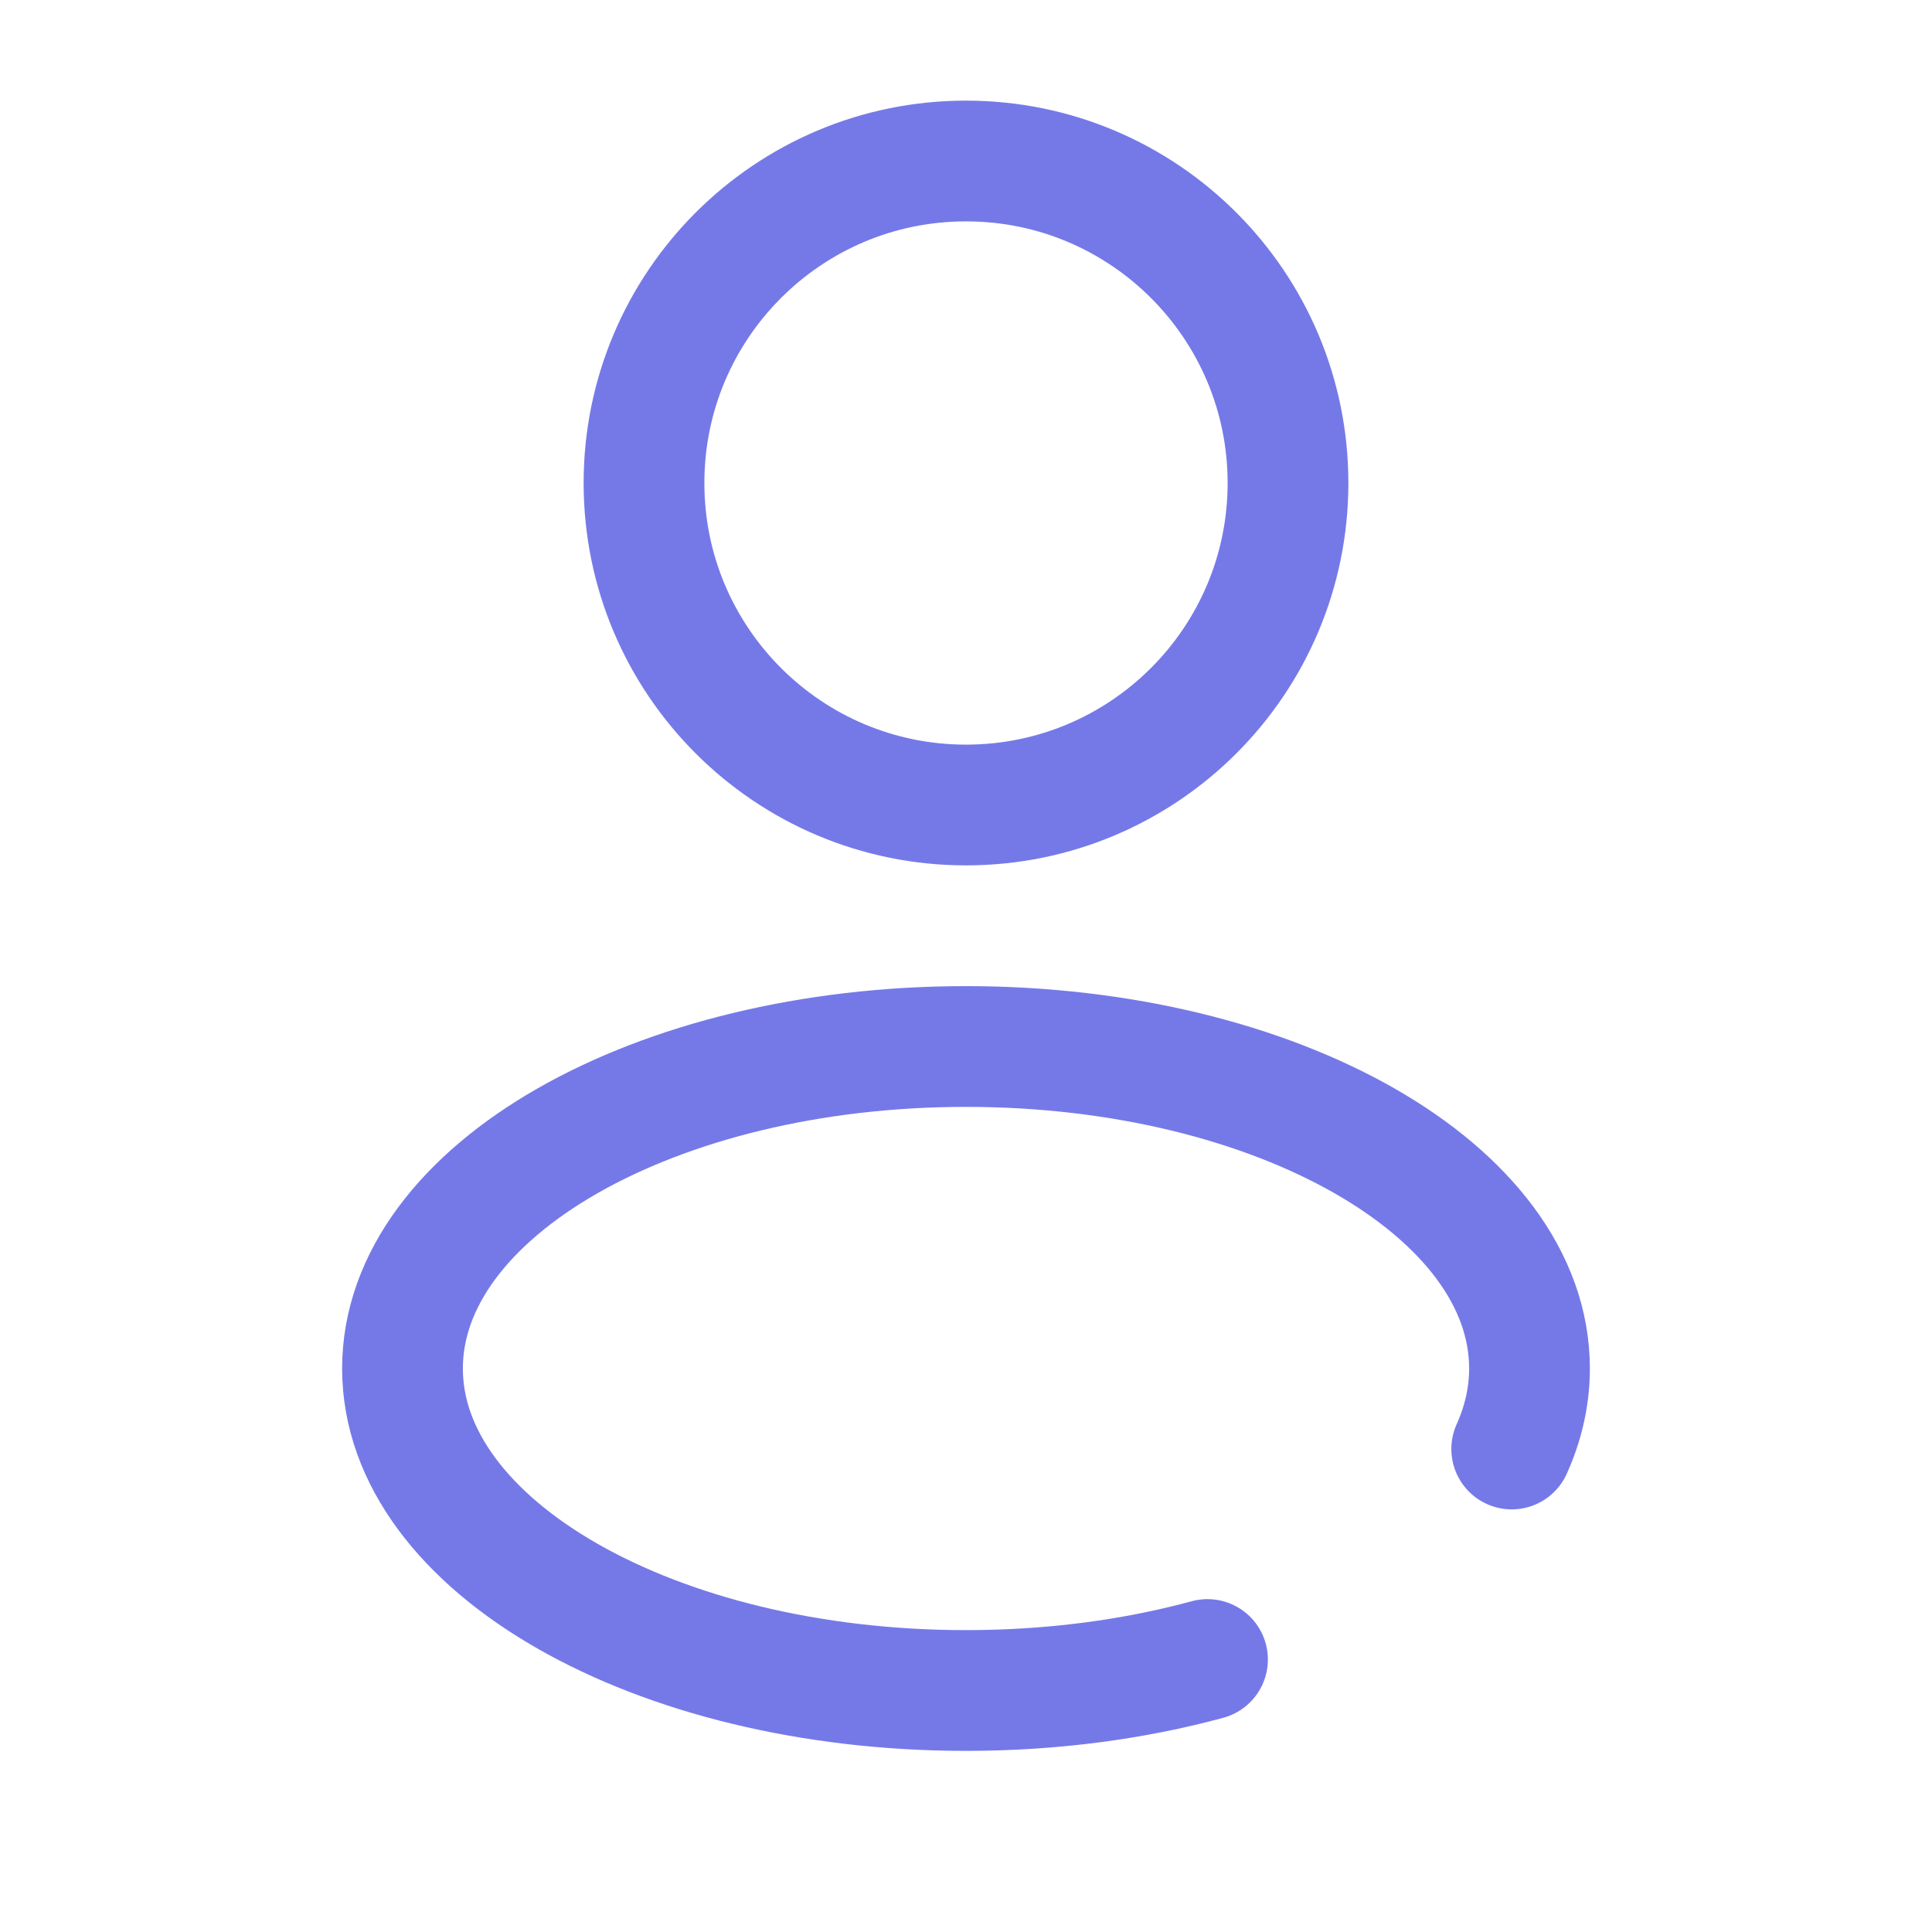
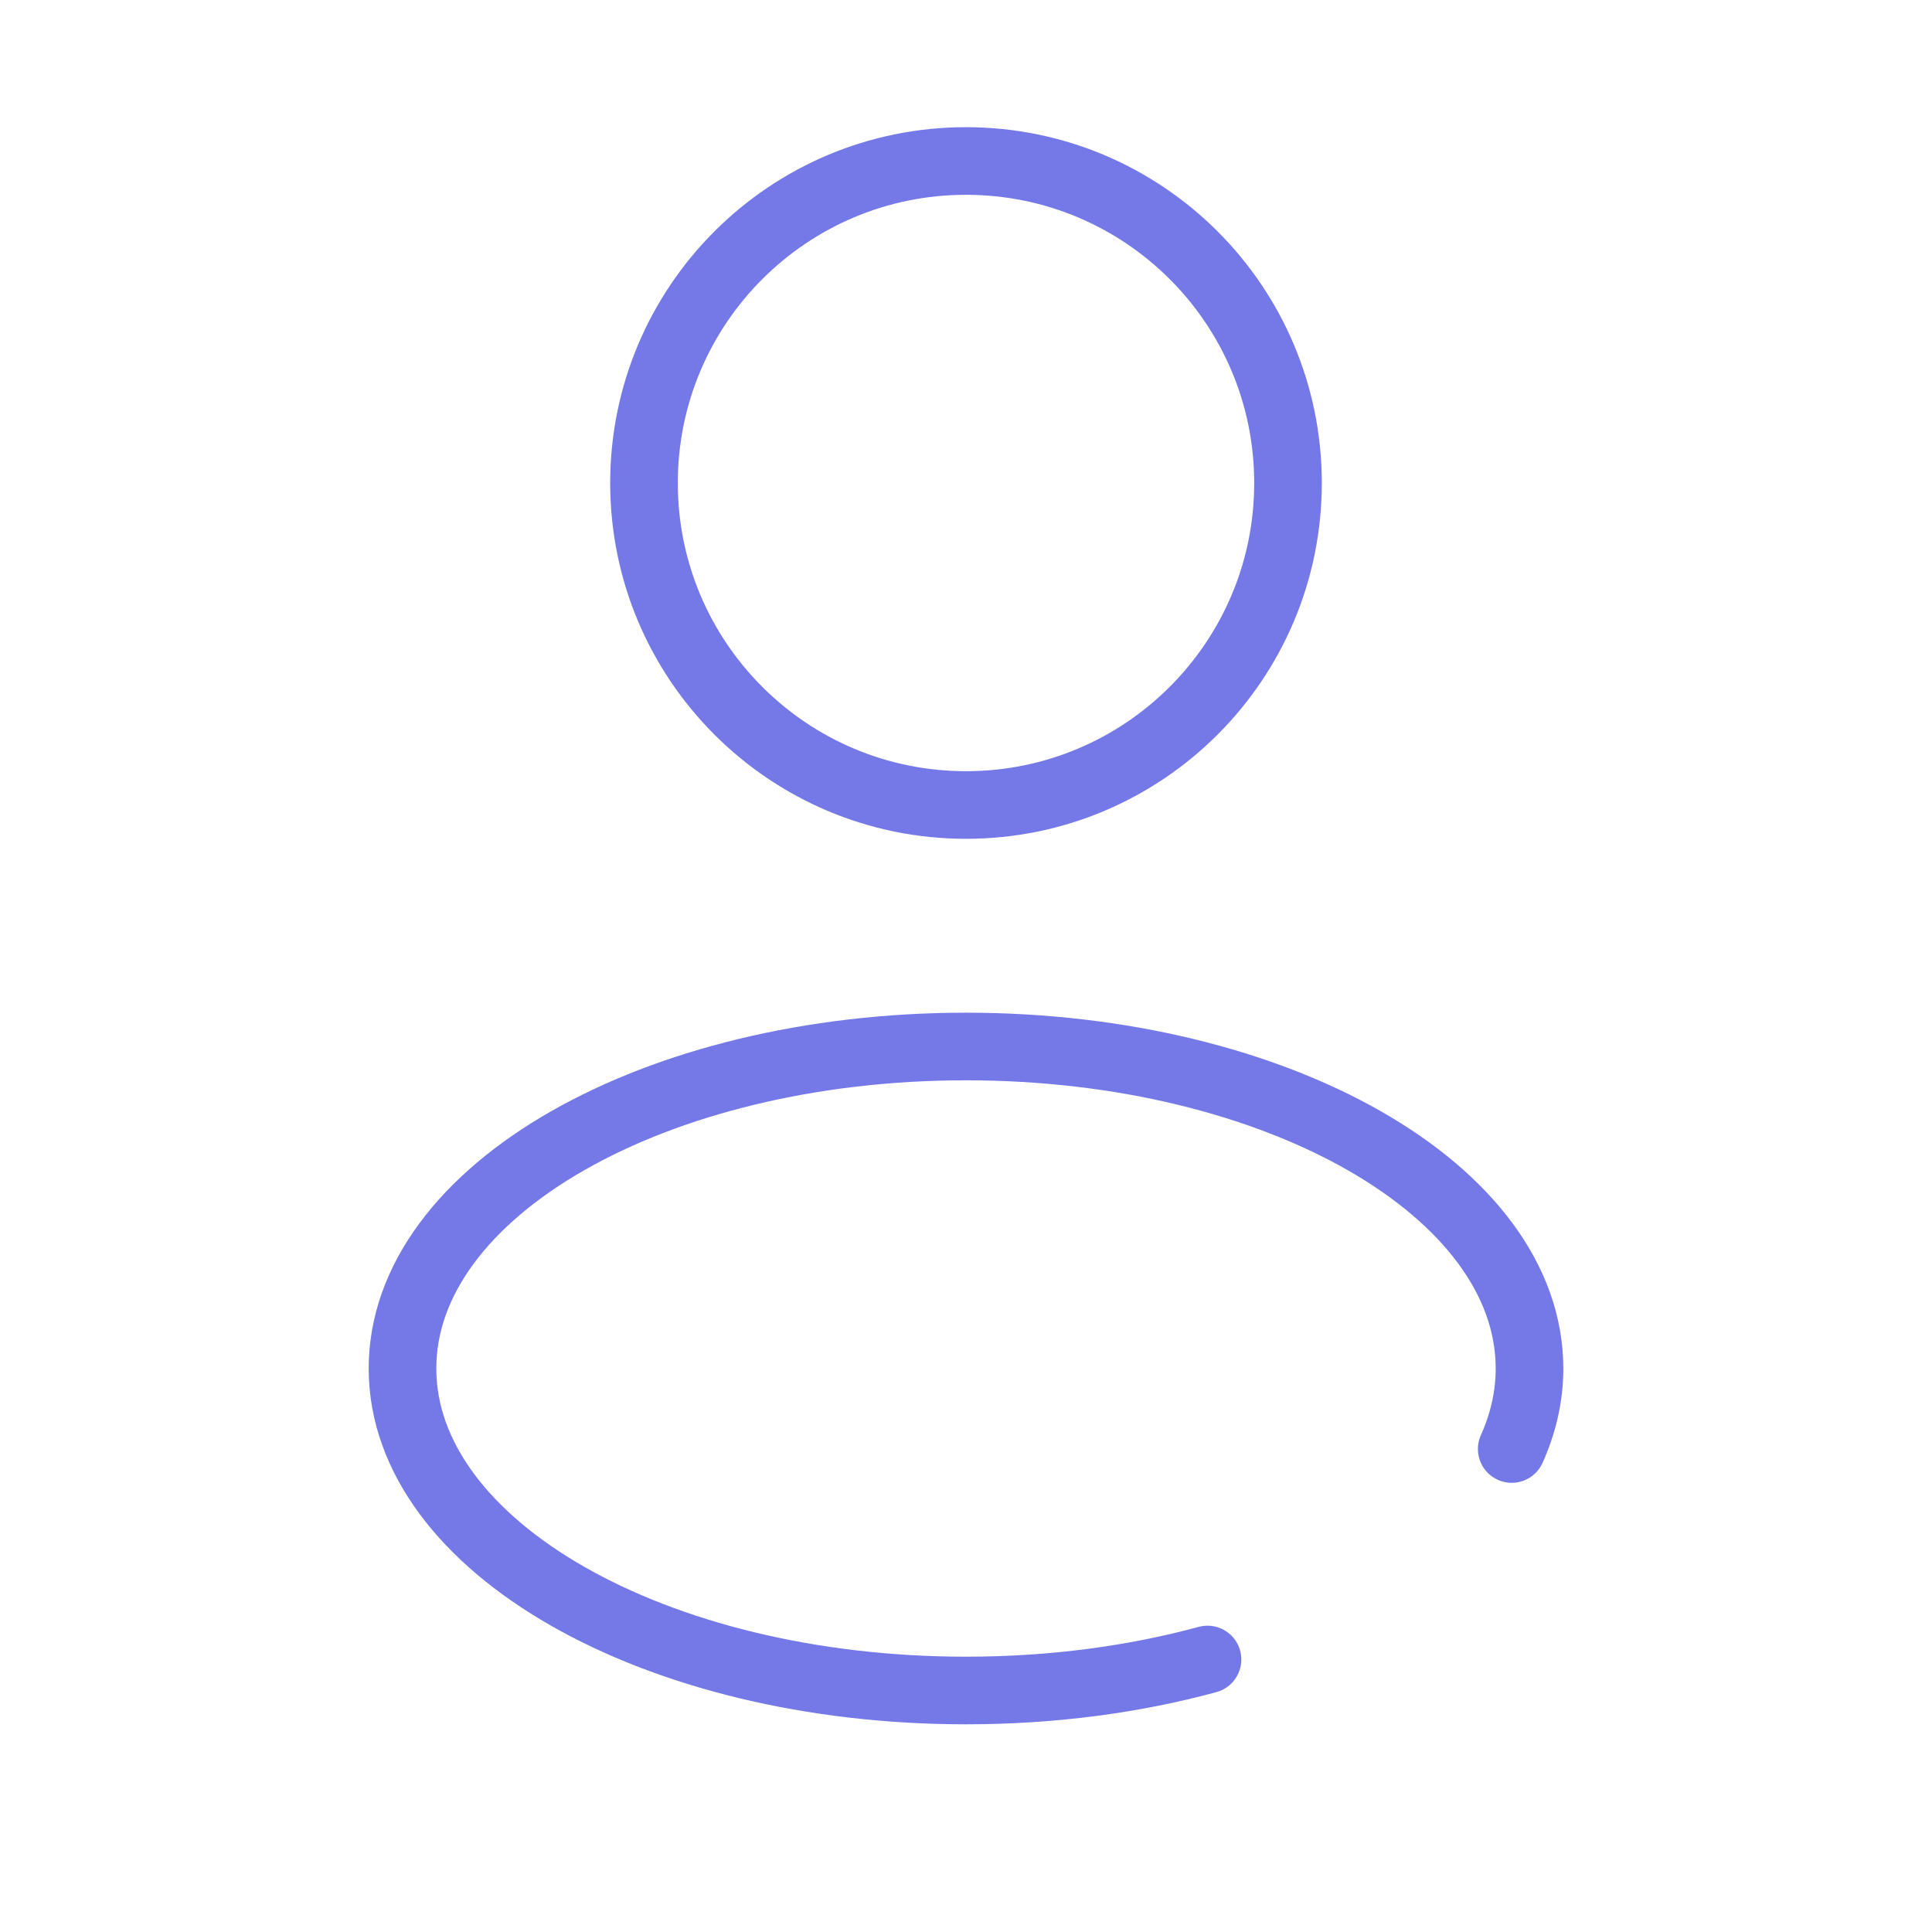
<svg xmlns="http://www.w3.org/2000/svg" width="128px" height="128px" viewBox="0 0 24 24" fill="none">
  <g id="SVGRepo_bgCarrier" stroke-width="0" />
  <g id="SVGRepo_tracerCarrier" stroke-linecap="round" stroke-linejoin="round" />
  <g id="SVGRepo_iconCarrier">
-     <circle cx="12" cy="6" r="4" stroke="#7579E7" stroke-width="1.5" />
-     <path d="M15 20.615C14.091 20.862 13.074 21 12 21C8.134 21 5 19.209 5 17C5 14.791 8.134 13 12 13C15.866 13 19 14.791 19 17C19 17.345 18.923 17.68 18.779 18" stroke="#7579E7" stroke-width="1.5" stroke-linecap="round" />
+     <circle cx="12" cy="6" r="4" stroke="#7579E7" stroke-width="0.84" />
+     <path d="M15 20.615C14.091 20.862 13.074 21 12 21C8.134 21 5 19.209 5 17C5 14.791 8.134 13 12 13C15.866 13 19 14.791 19 17C19 17.345 18.923 17.68 18.779 18" stroke="#7579E7" stroke-width="0.84" stroke-linecap="round" />
  </g>
</svg>
